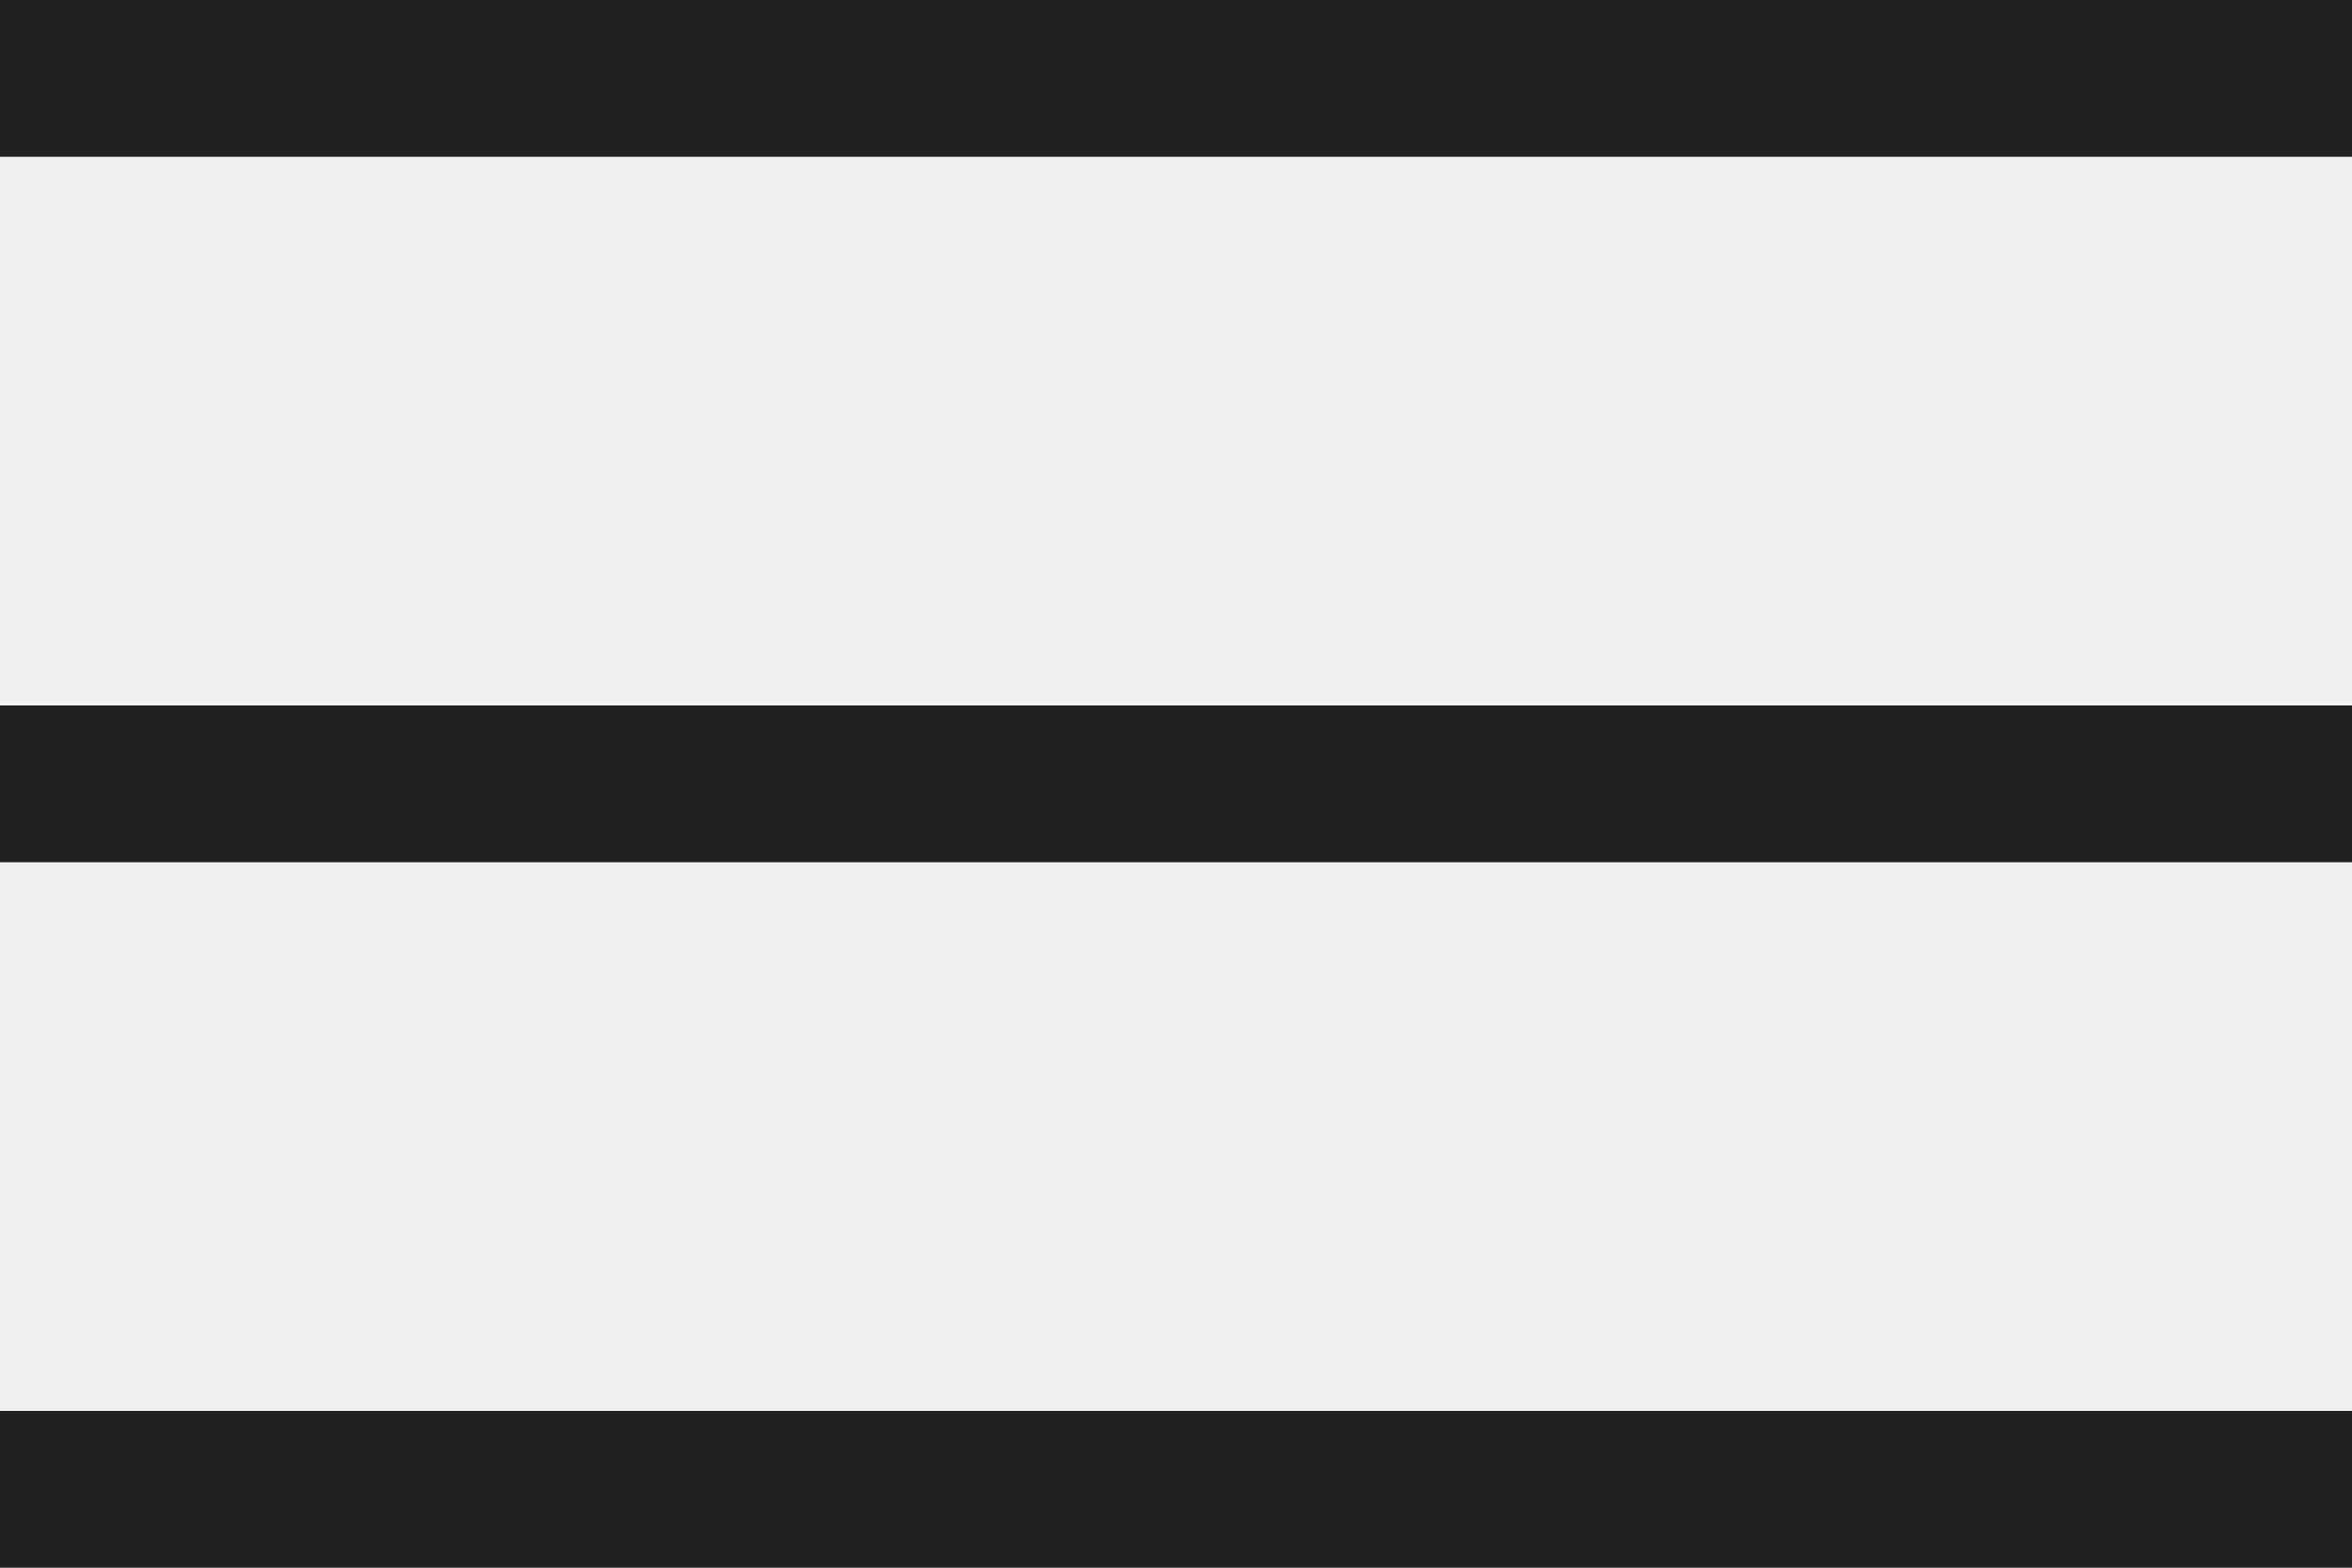
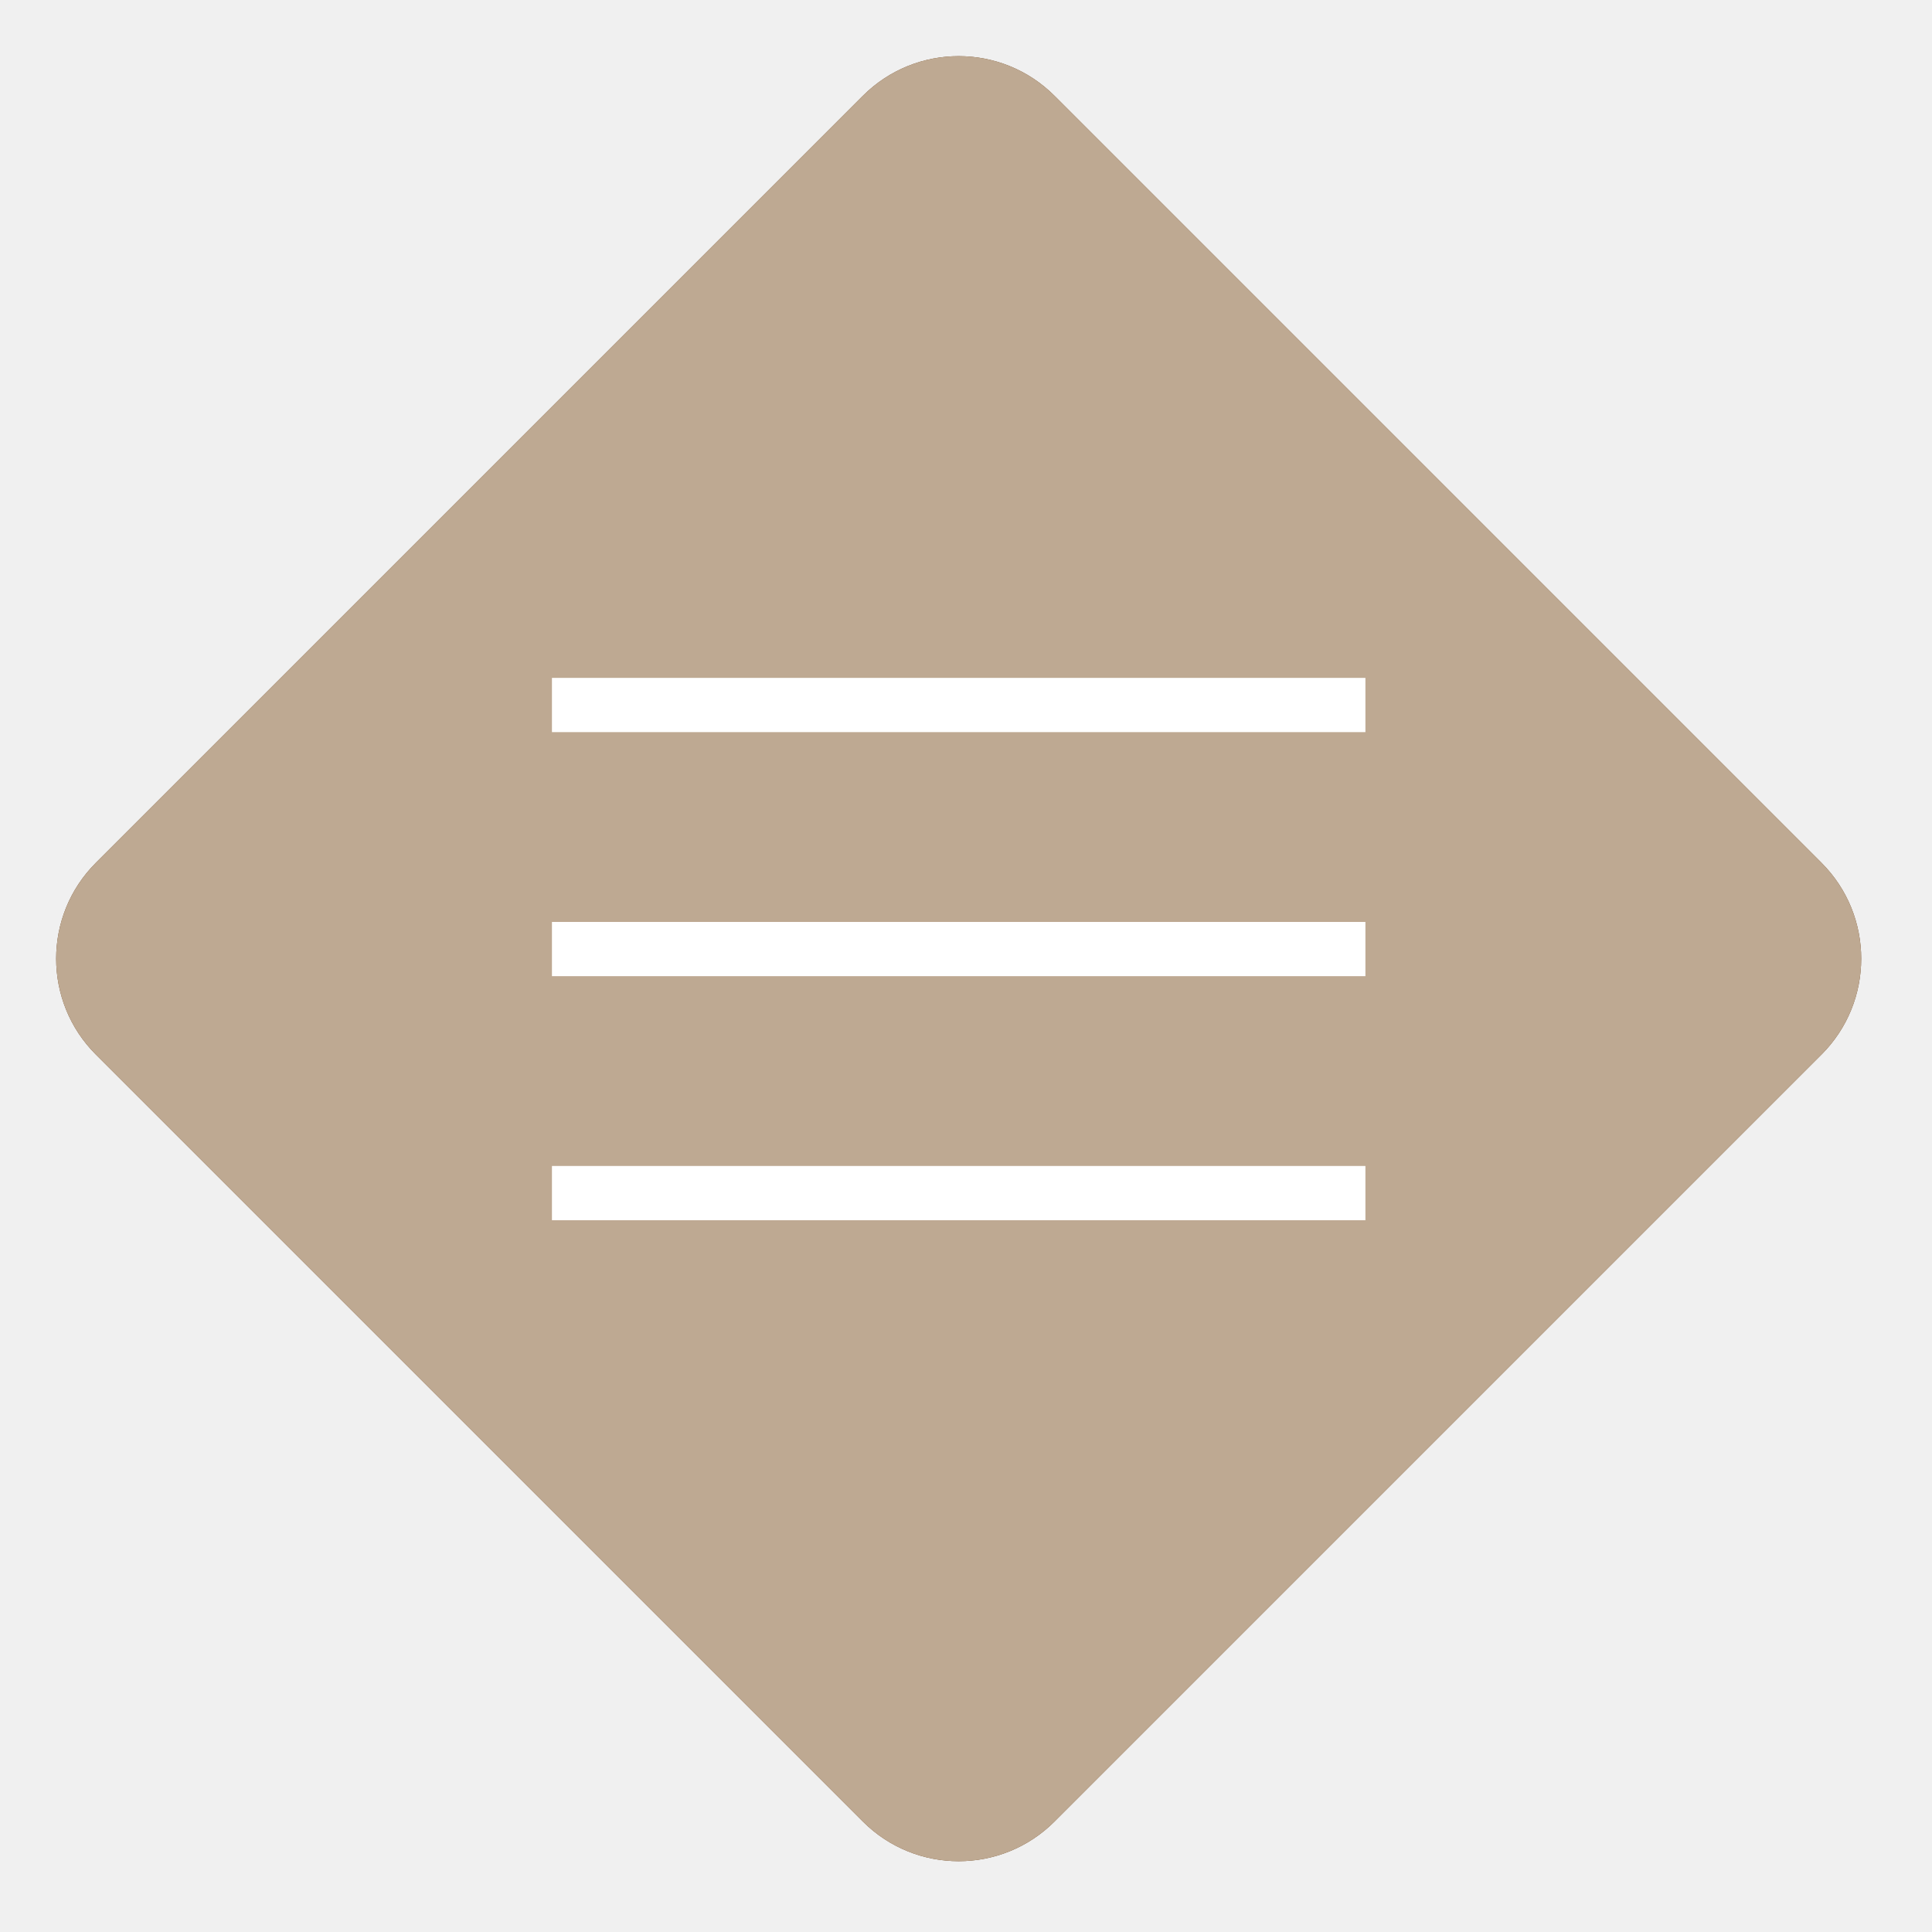
- <svg xmlns="http://www.w3.org/2000/svg" width="30" height="20" viewBox="0 0 30 20" fill="none">
-   <path fill-rule="evenodd" clip-rule="evenodd" d="M30 2H0V0H30V2Z" fill="#212121" />
-   <path fill-rule="evenodd" clip-rule="evenodd" d="M30 11H0V9H30V11Z" fill="#212121" />
-   <path fill-rule="evenodd" clip-rule="evenodd" d="M30 20H0V18H30V20Z" fill="#212121" />
+ <svg xmlns="http://www.w3.org/2000/svg" width="57" height="57" viewBox="0 0 57 57" fill="none">
+   <rect x="28.284" width="40" height="40" rx="4" transform="rotate(45 28.2843 0)" fill="#6B4320" />
+   <rect x="28.284" width="40" height="40" rx="4" transform="rotate(45 28.2843 0)" fill="#BEA992" />
+   <path fill-rule="evenodd" clip-rule="evenodd" d="M40.284 21.6H16.284V20H40.284V21.6Z" fill="white" />
+   <path fill-rule="evenodd" clip-rule="evenodd" d="M40.284 28.8H16.284V27.2H40.284V28.8Z" fill="white" />
+   <path fill-rule="evenodd" clip-rule="evenodd" d="M40.284 36H16.284V34.4H40.284V36Z" fill="white" />
</svg>
